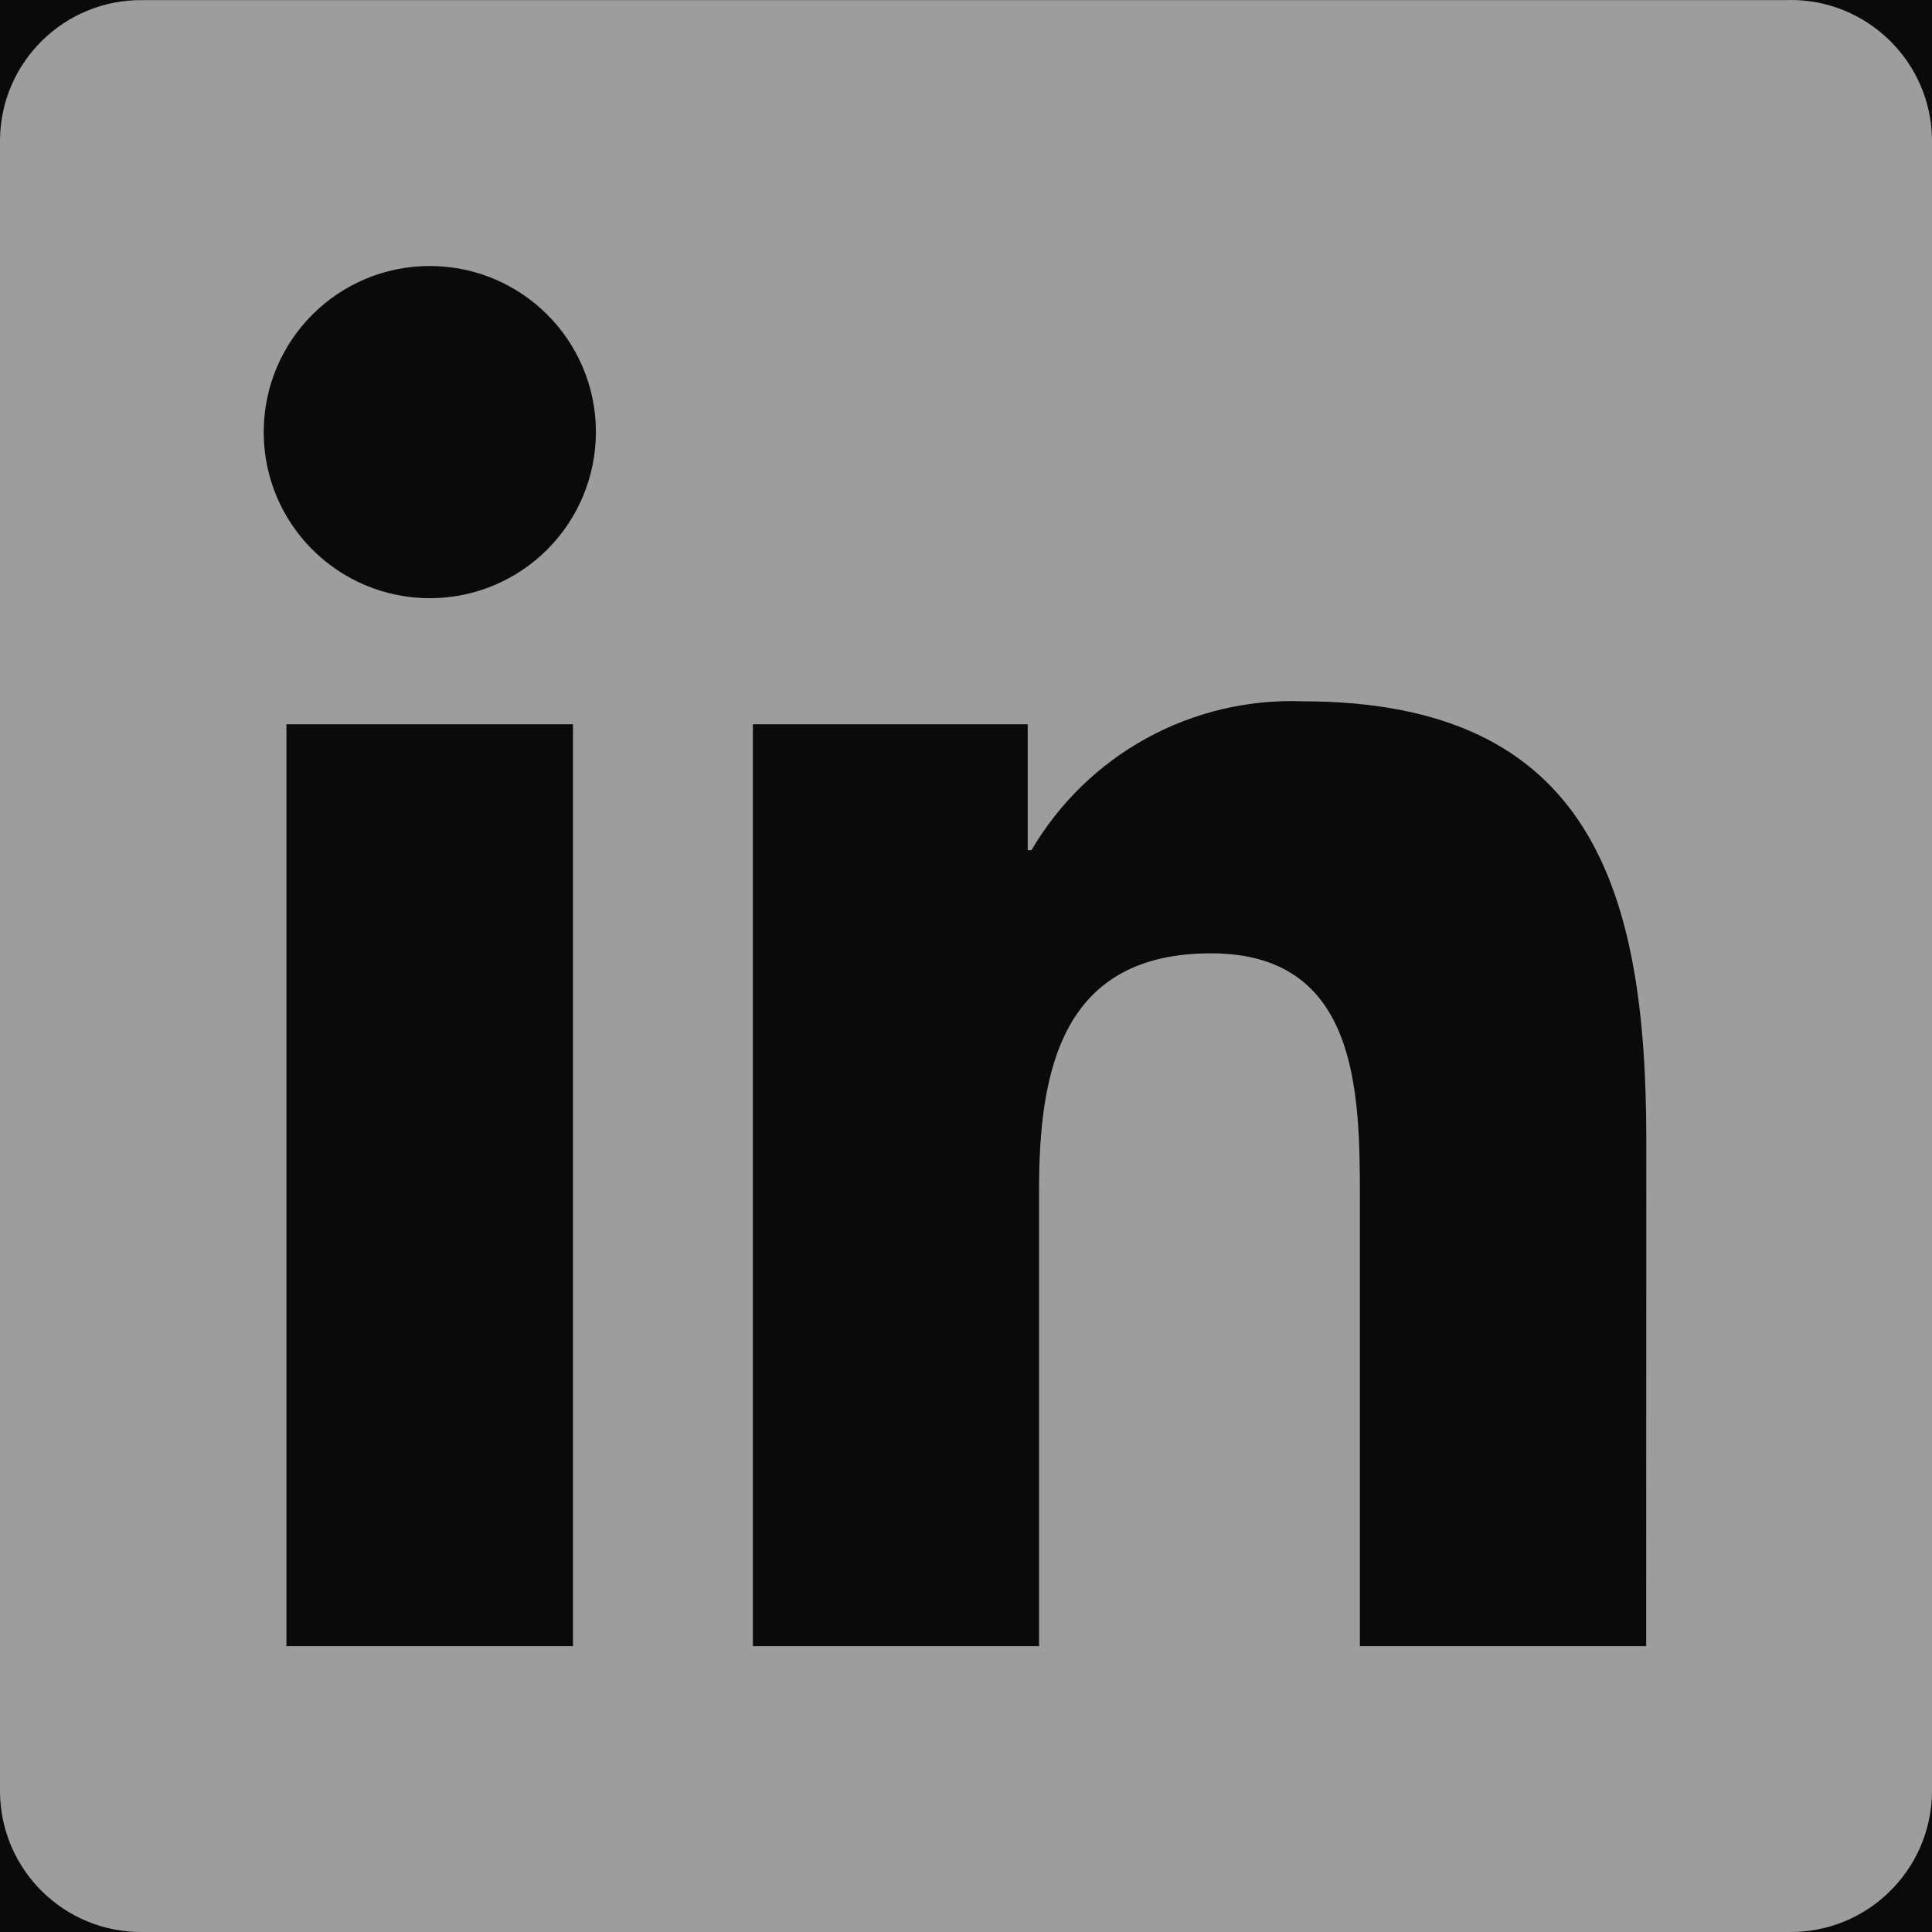
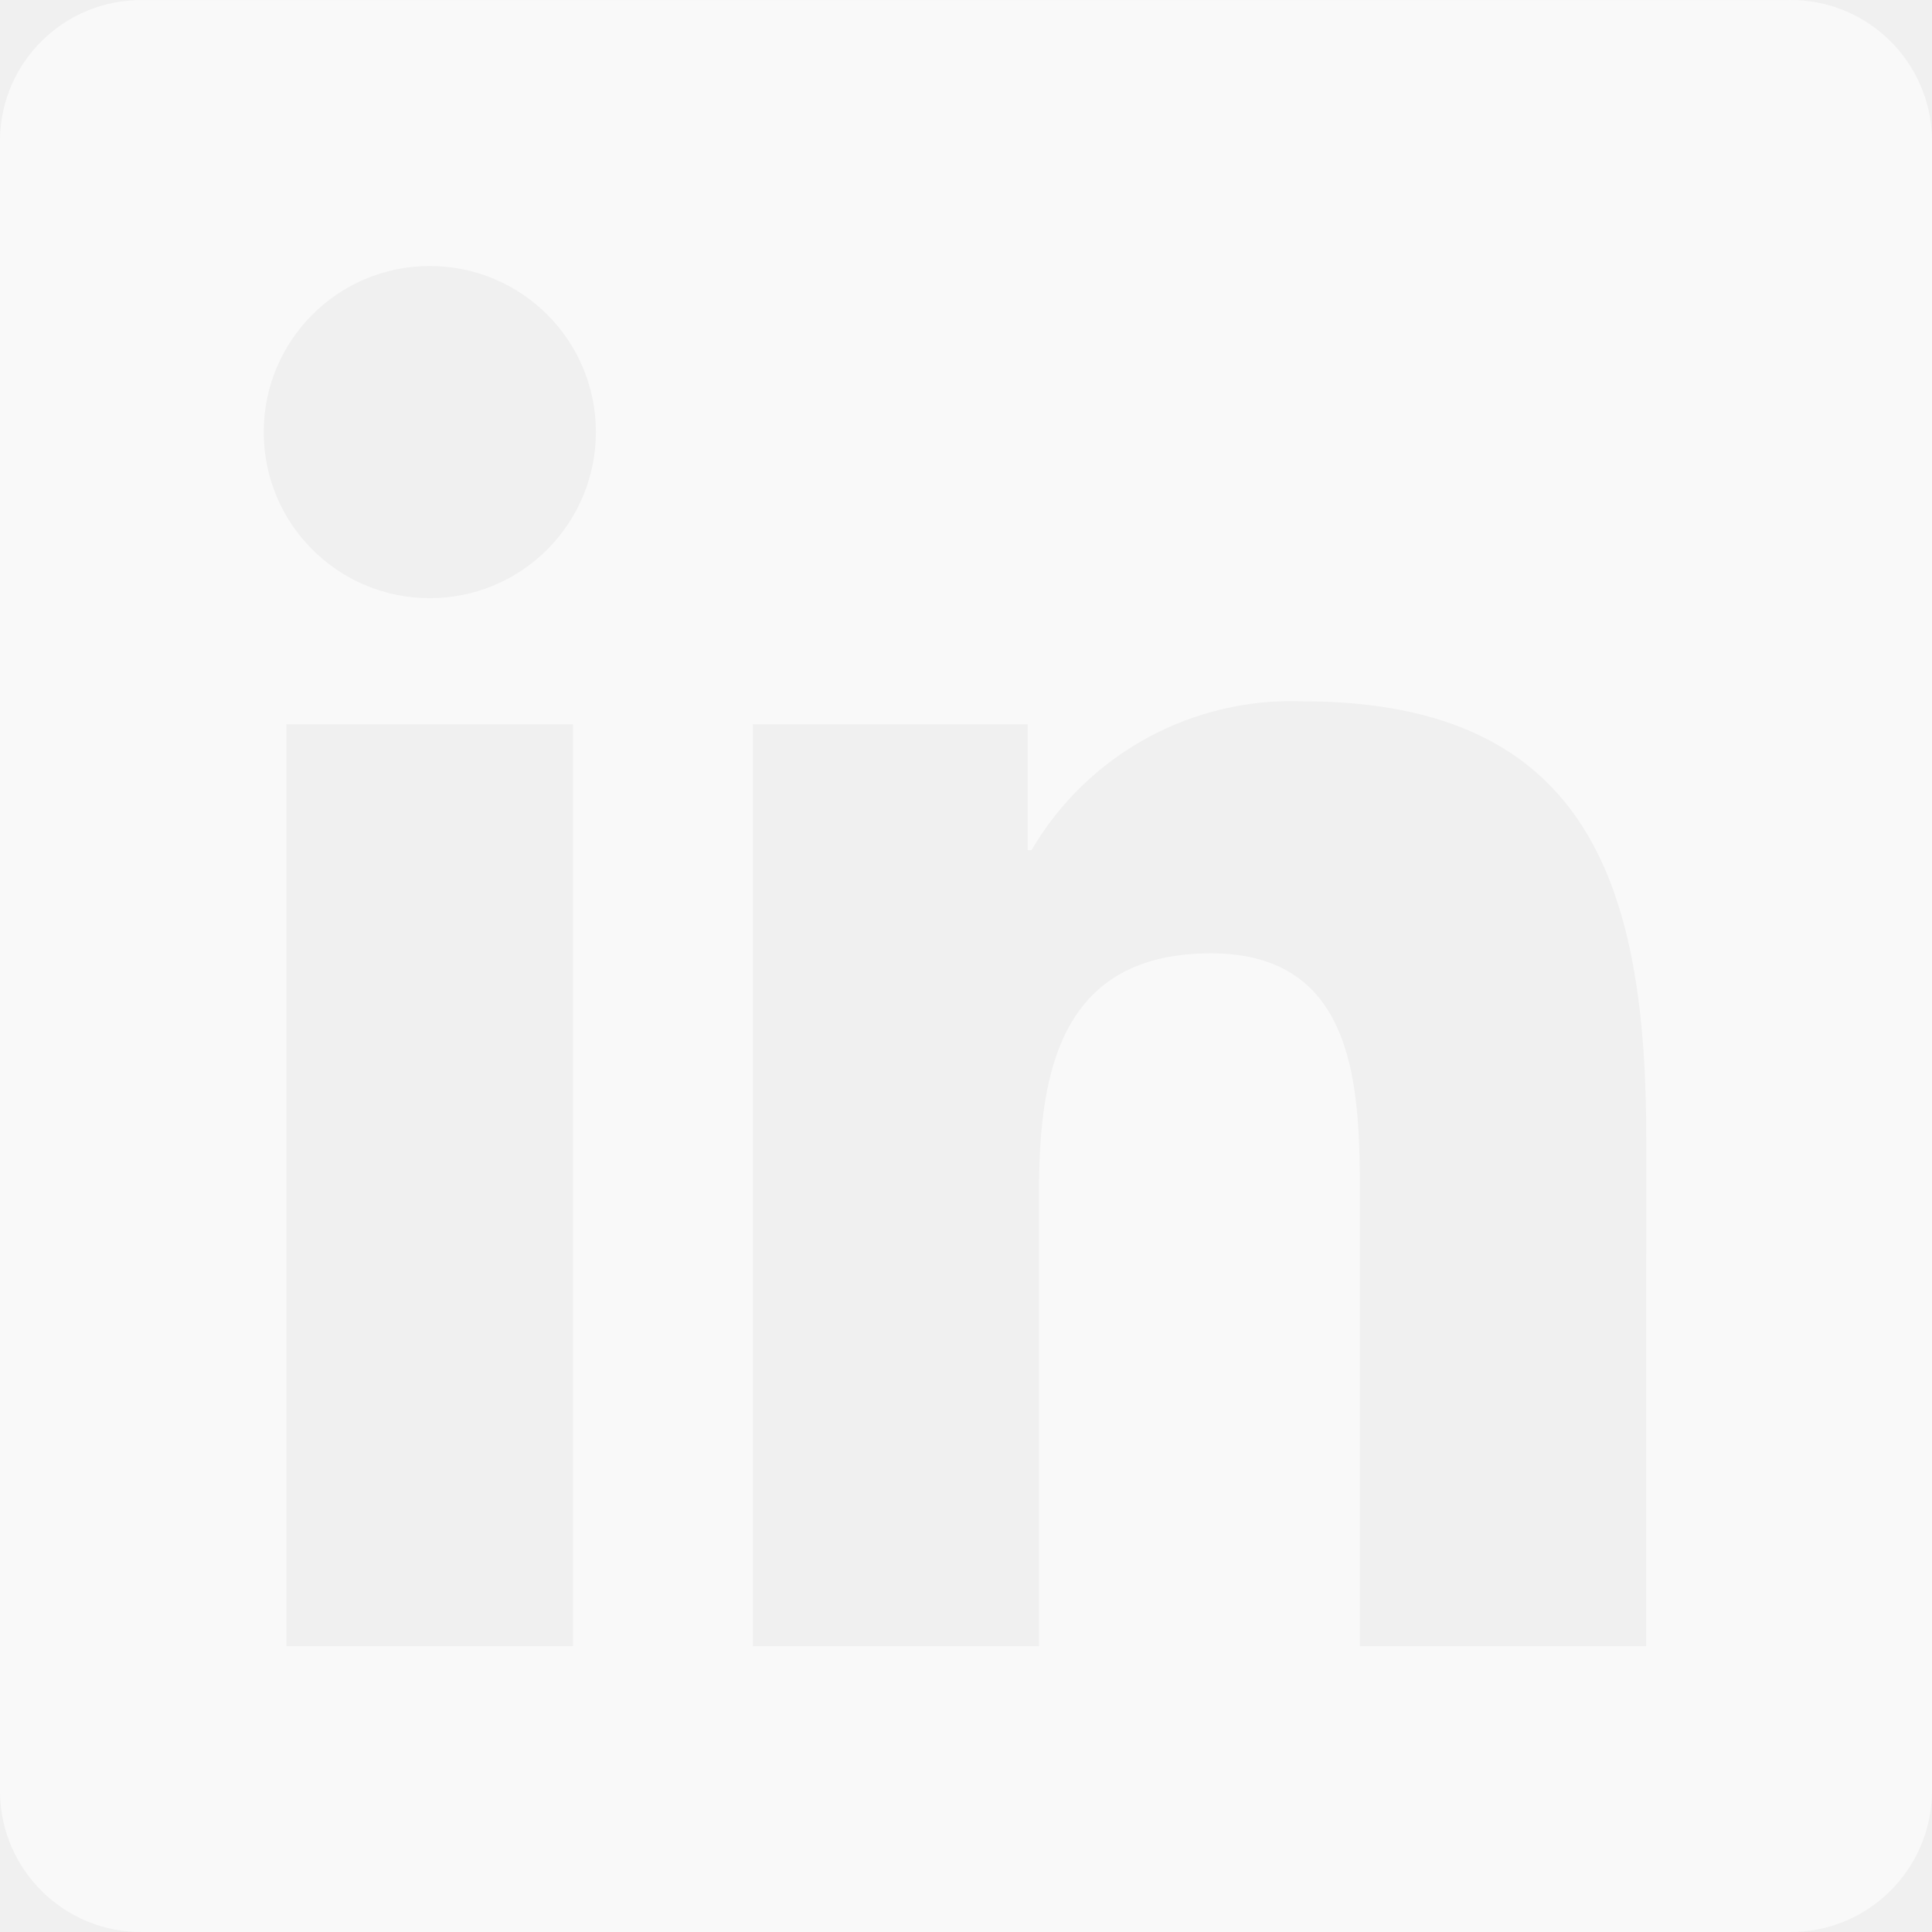
<svg xmlns="http://www.w3.org/2000/svg" width="16" height="16" viewBox="0 0 16 16" fill="none">
-   <rect width="16" height="16" fill="#D8DDE1" />
  <g id="Footer 2026">
-     <path d="M-1622 -297C-1622 -298.105 -1621.1 -299 -1620 -299H400C401.105 -299 402 -298.105 402 -297V2178C402 2179.1 401.105 2180 400 2180H-1620C-1621.1 2180 -1622 2179.1 -1622 2178V-297Z" fill="#3F3F3F" />
-     <path d="M-1620 -299V-298H400V-299V-300H-1620V-299ZM402 -297H401V2178H402H403V-297H402ZM400 2180V2179H-1620V2180V2181H400V2180ZM-1622 2178H-1621V-297H-1622H-1623V2178H-1622ZM-1620 2180V2179C-1620.55 2179 -1621 2178.55 -1621 2178H-1622H-1623C-1623 2179.66 -1621.66 2181 -1620 2181V2180ZM402 2178H401C401 2178.55 400.552 2179 400 2179V2180V2181C401.657 2181 403 2179.66 403 2178H402ZM400 -299V-298C400.552 -298 401 -297.552 401 -297H402H403C403 -298.657 401.657 -300 400 -300V-299ZM-1620 -299V-300C-1621.66 -300 -1623 -298.657 -1623 -297H-1622H-1621C-1621 -297.552 -1620.55 -298 -1620 -298V-299Z" fill="black" fill-opacity="0.1" />
    <g id="footer-lg">
-       <rect x="-1415.5" y="-90.5" width="1471" height="869" rx="4.5" stroke="#8A38F5" stroke-dasharray="10 5" />
      <g id="Property 1=Default">
        <g id="Container">
-           <rect width="1440" height="88" transform="translate(-1400 -19)" fill="#0A0A0A" />
          <g id="Container_2">
            <g id="Right">
              <g id="socials" opacity="0.6">
                <g id="LinkedIn Icon" clip-path="url(#clip0_263_1359)">
                  <path id="Vector" d="M13.633 13.633H11.262V9.92C11.262 9.035 11.246 7.895 10.029 7.895C8.794 7.895 8.605 8.86 8.605 9.856V13.633H6.235V5.998H8.511V7.041H8.542C8.77 6.652 9.099 6.331 9.495 6.114C9.89 5.897 10.337 5.791 10.788 5.808C13.191 5.808 13.634 7.388 13.634 9.445L13.633 13.633ZM3.56 4.954C2.8 4.954 2.184 4.339 2.184 3.579C2.184 2.819 2.799 2.203 3.559 2.203C4.319 2.203 4.935 2.818 4.935 3.578C4.935 3.943 4.79 4.293 4.532 4.551C4.274 4.809 3.925 4.954 3.56 4.954ZM4.745 13.633H2.372V5.998H4.745V13.633L4.745 13.633ZM14.815 0.001H1.181C0.536 -0.006 0.008 0.51 -6.10352e-05 1.154V14.845C0.008 15.49 0.536 16.007 1.181 16H14.815C15.461 16.008 15.991 15.491 16 14.845V1.153C15.991 0.508 15.46 -0.008 14.815 4.09581e-05" fill="white" />
                </g>
              </g>
            </g>
          </g>
        </g>
      </g>
    </g>
  </g>
  <defs>
    <clipPath id="clip0_263_1359">
      <rect width="16" height="16" fill="white" />
    </clipPath>
  </defs>
</svg>
